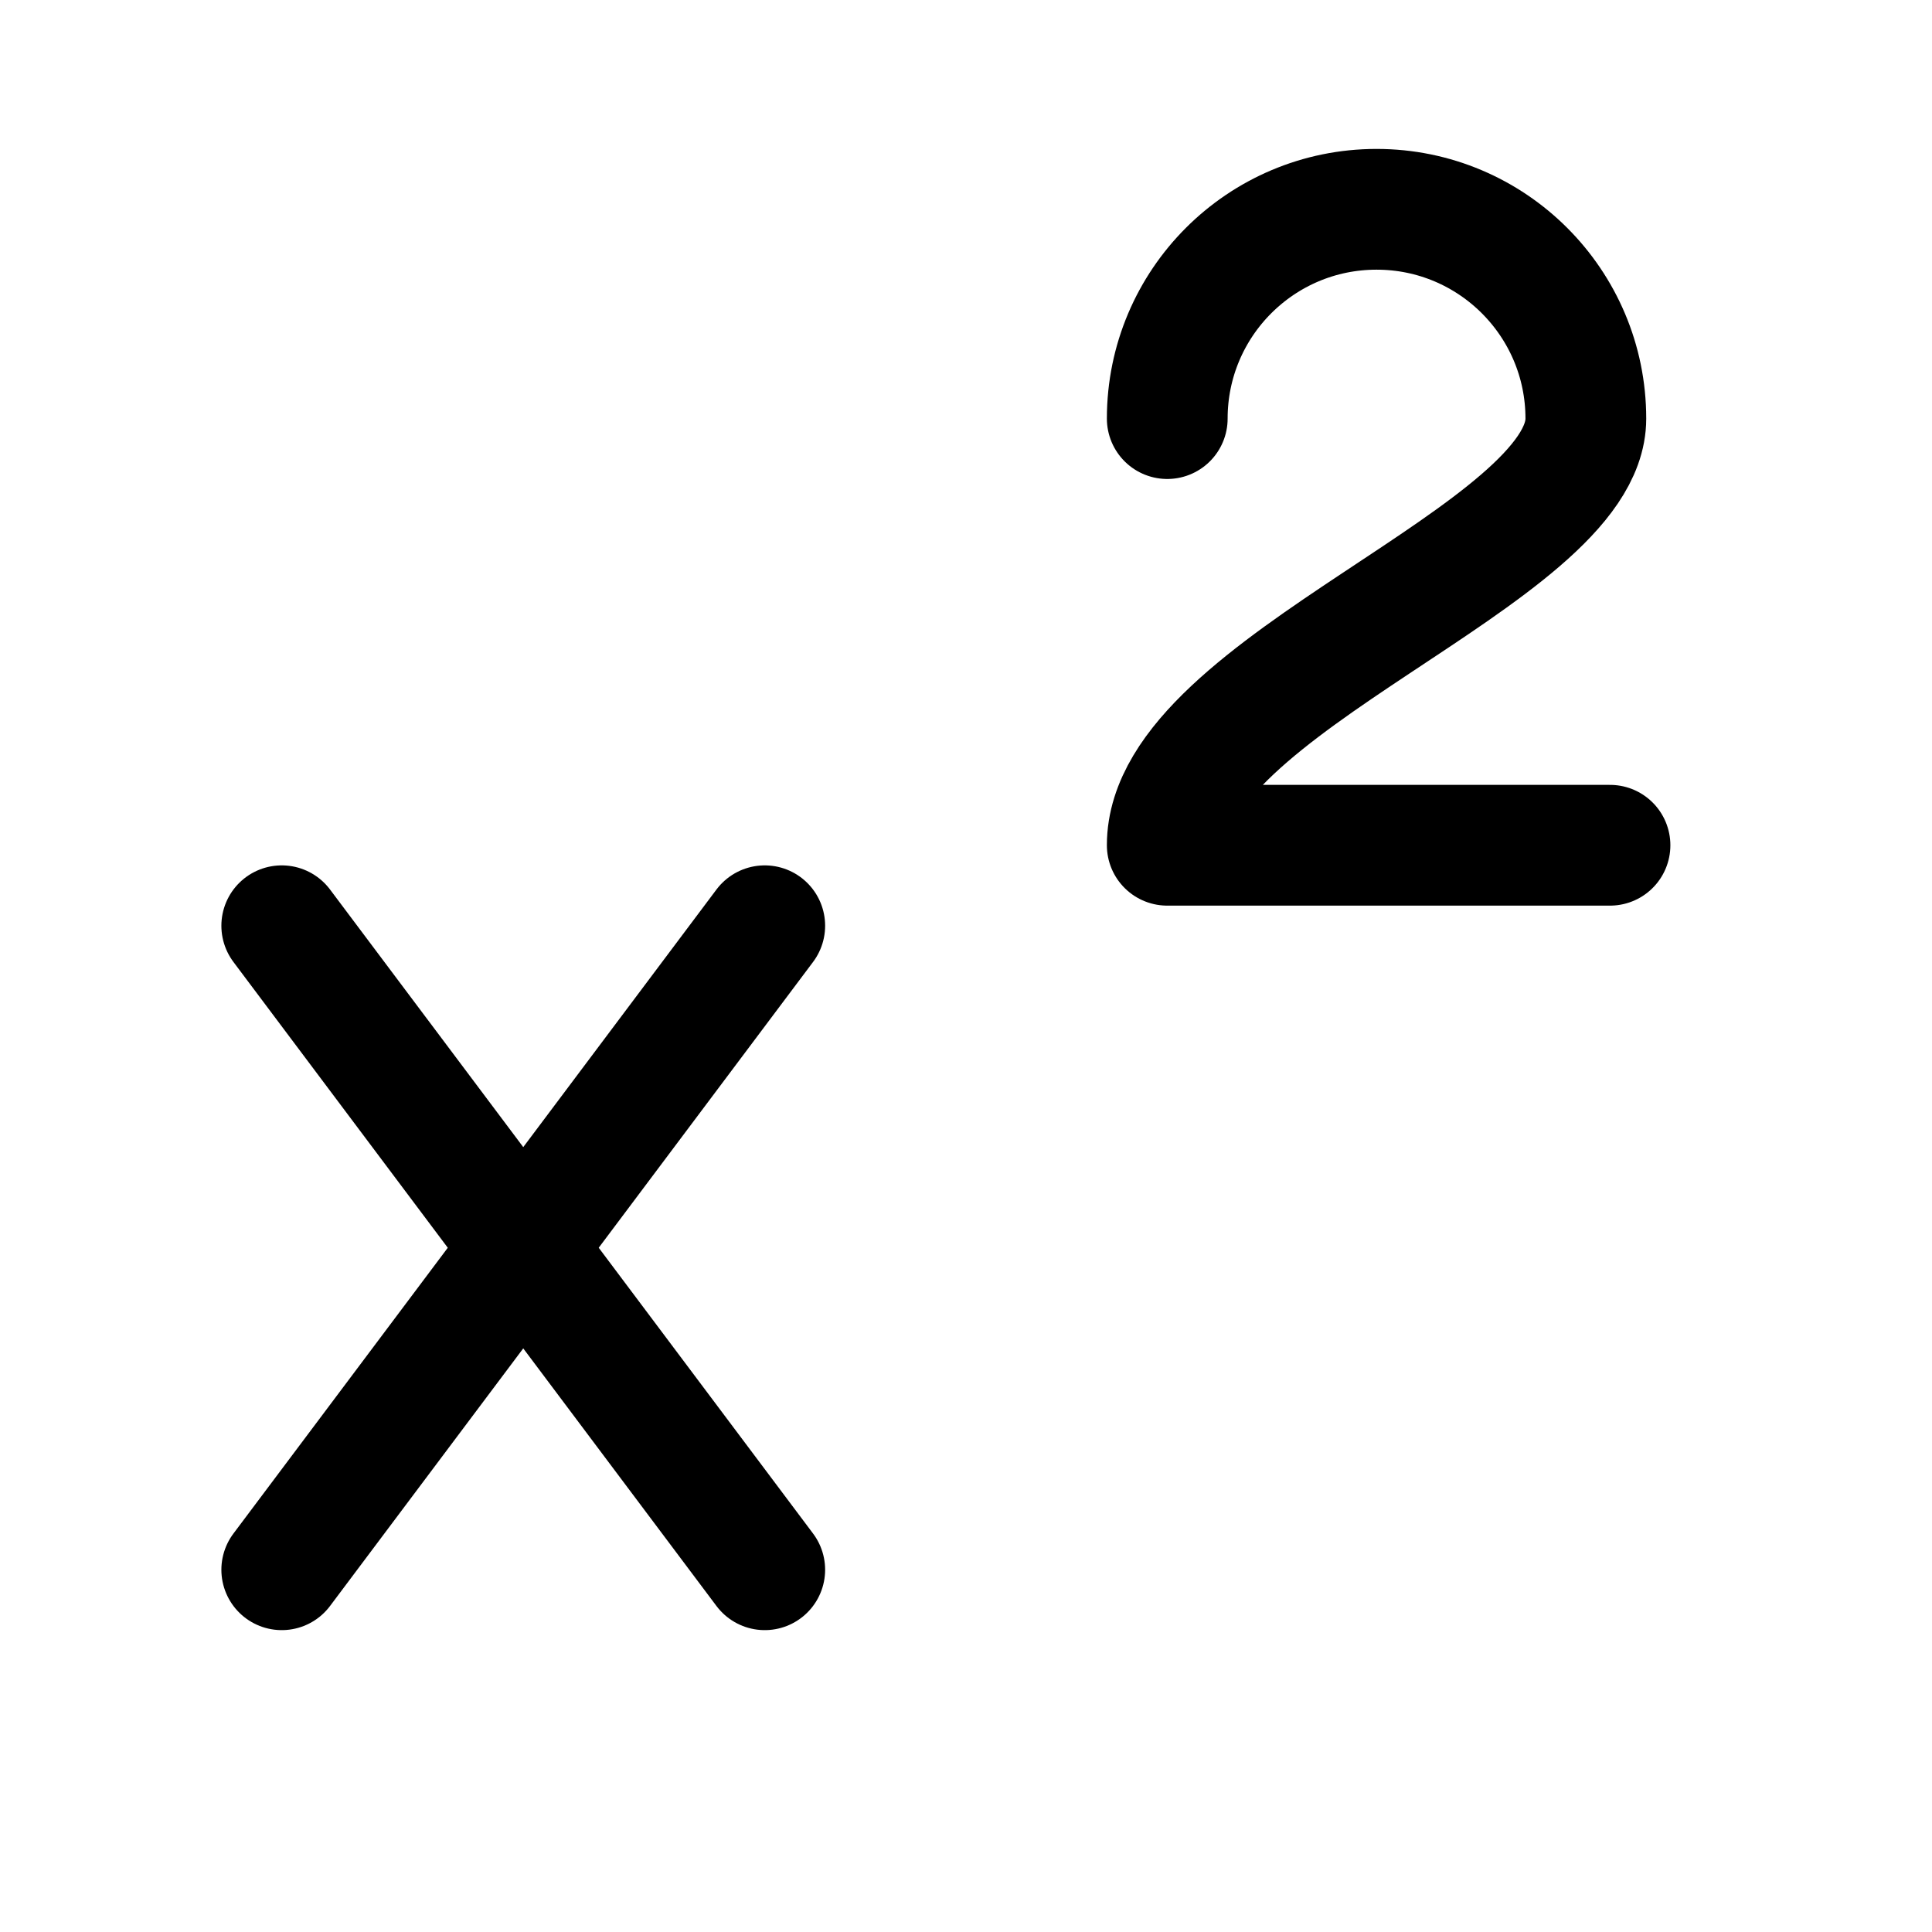
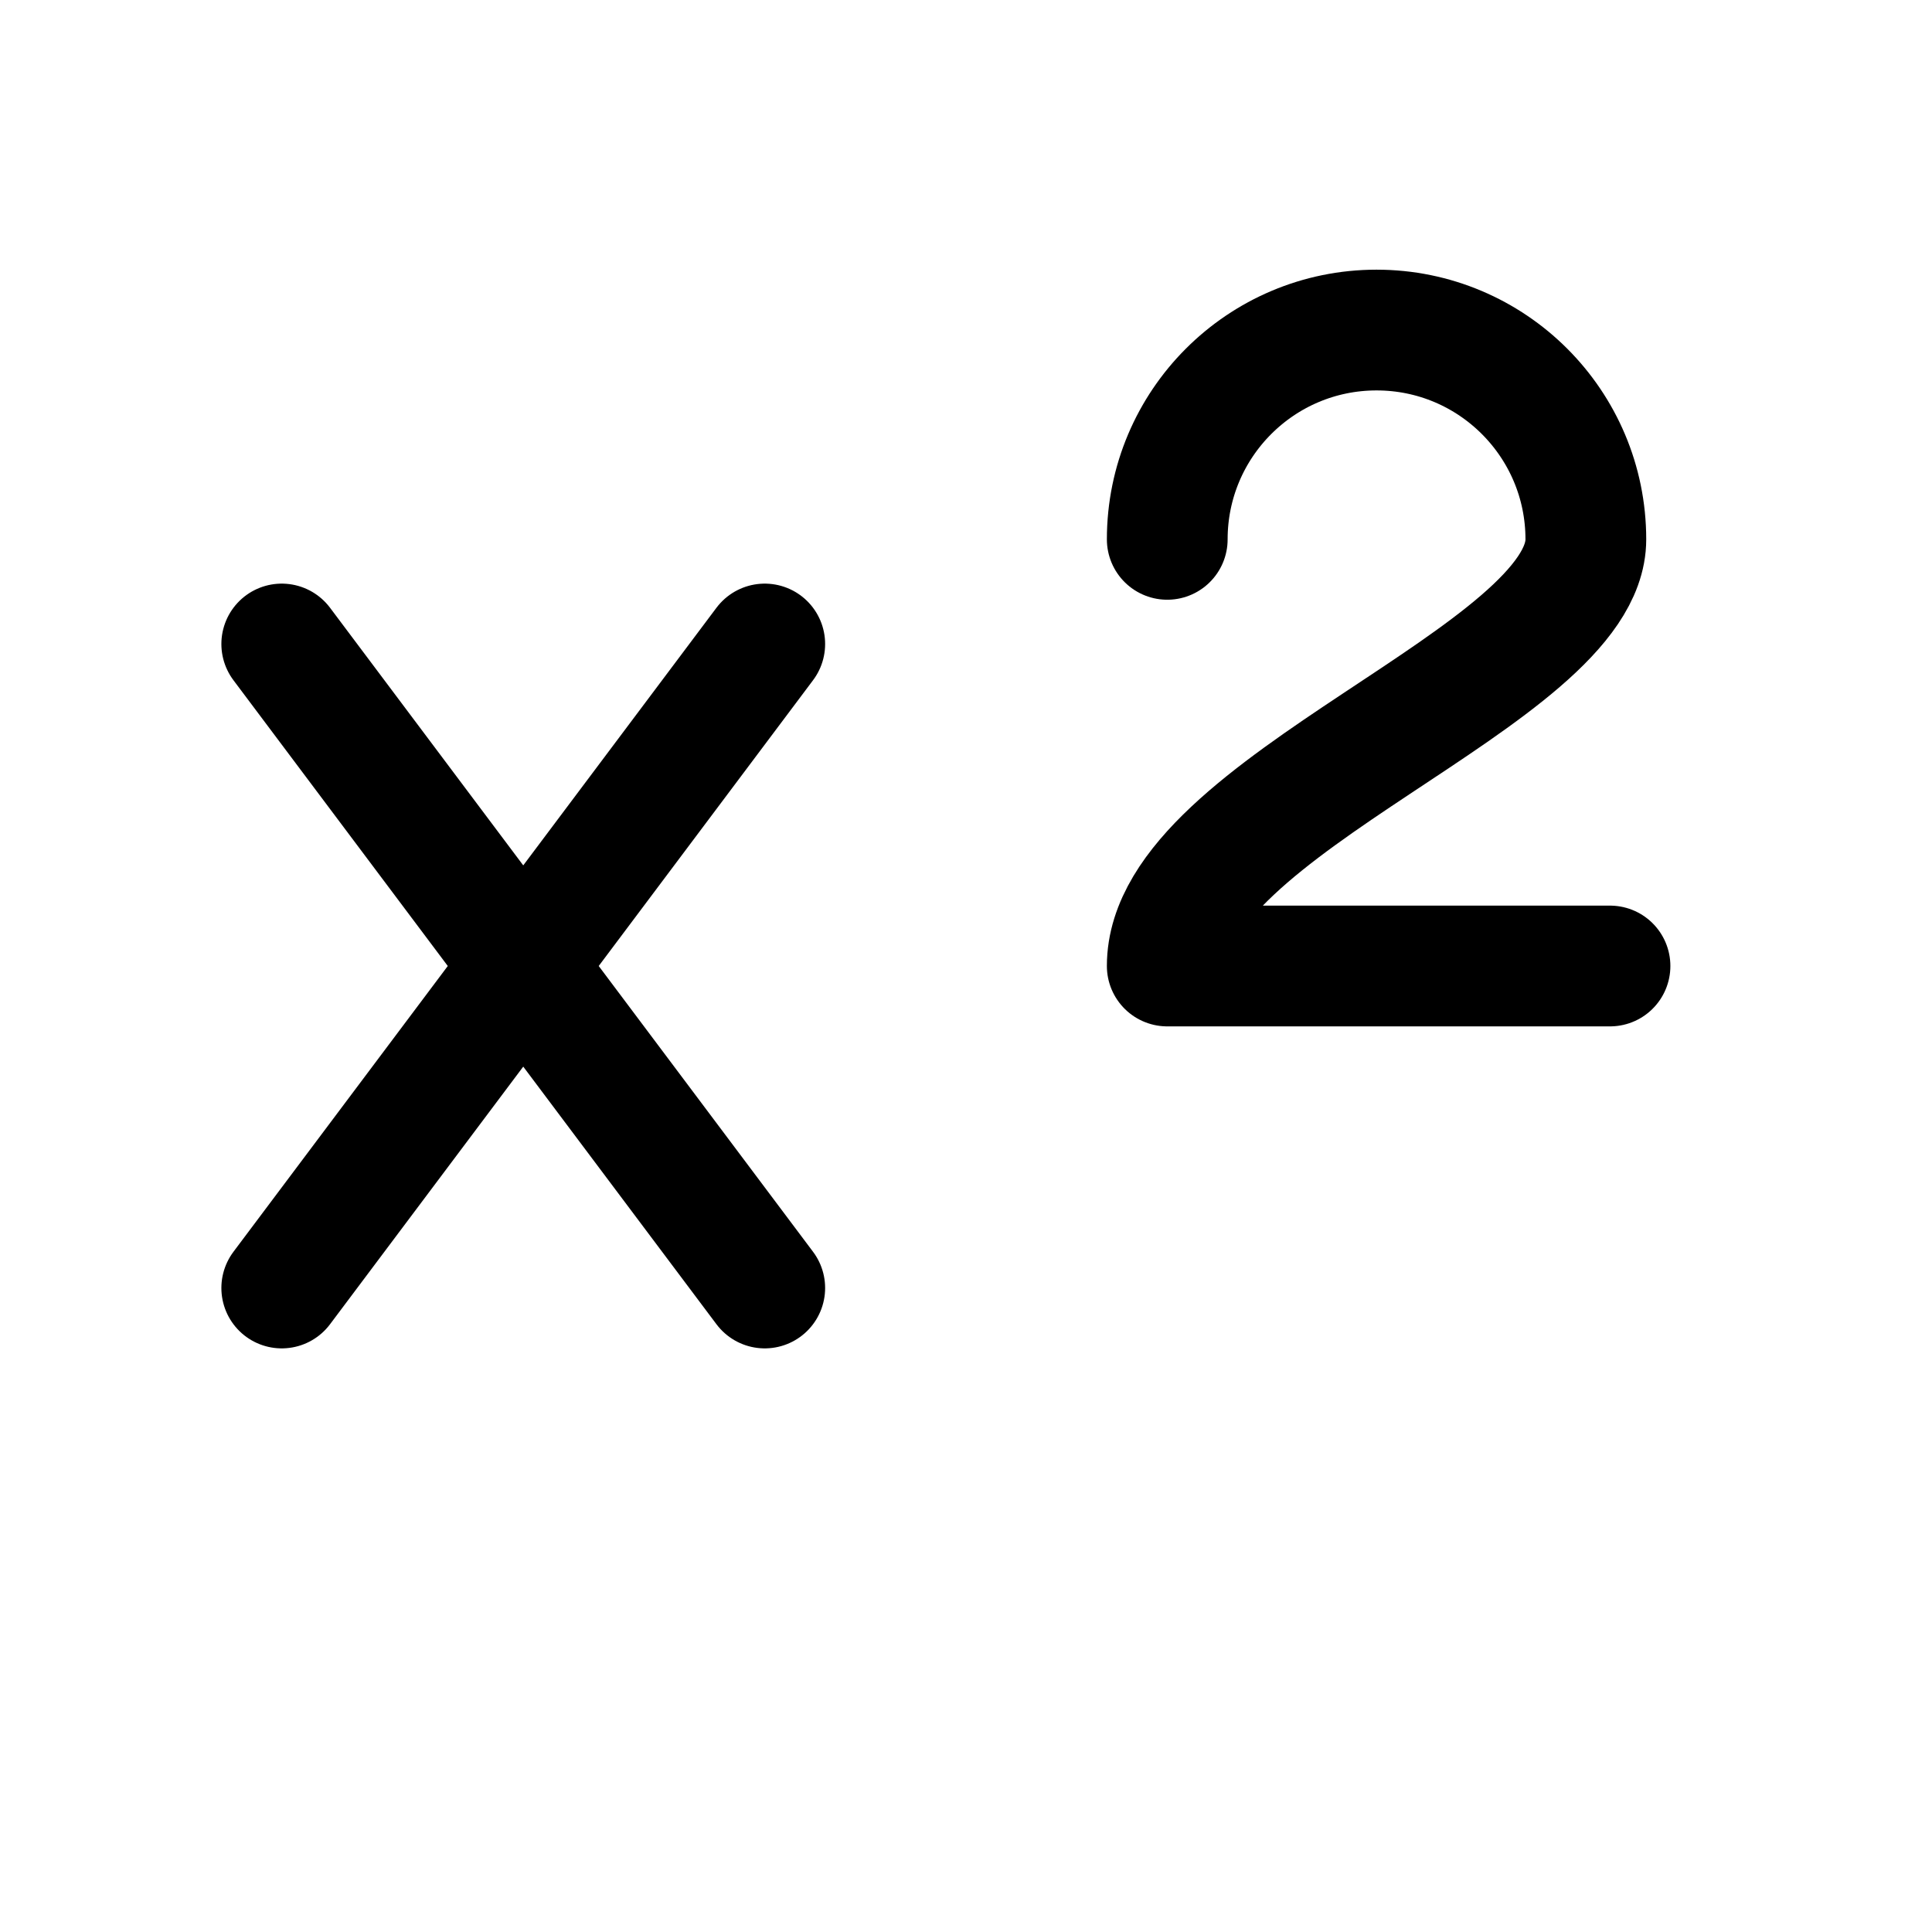
<svg xmlns="http://www.w3.org/2000/svg" viewBox="0 0 24 24" fill="none" stroke="currentColor" stroke-width="1.5" stroke-linecap="round" stroke-linejoin="round">
-   <path d="M3.5 11.5l6 8M9.5 11.5l-6 8" />
-   <path d="M14.5 5.2a2.6 2.6 0 0 1 5.2 0c0 1.7-5.2 3.3-5.2 5.3H20" />
+   <path d="M3.5 8l6 8M9.5 8l-6 8" />
+   <path d="M14.5 6.7a2.6 2.6 0 0 1 5.2 0c0 1.7-5.2 3.3-5.2 5.3H20" />
</svg>
